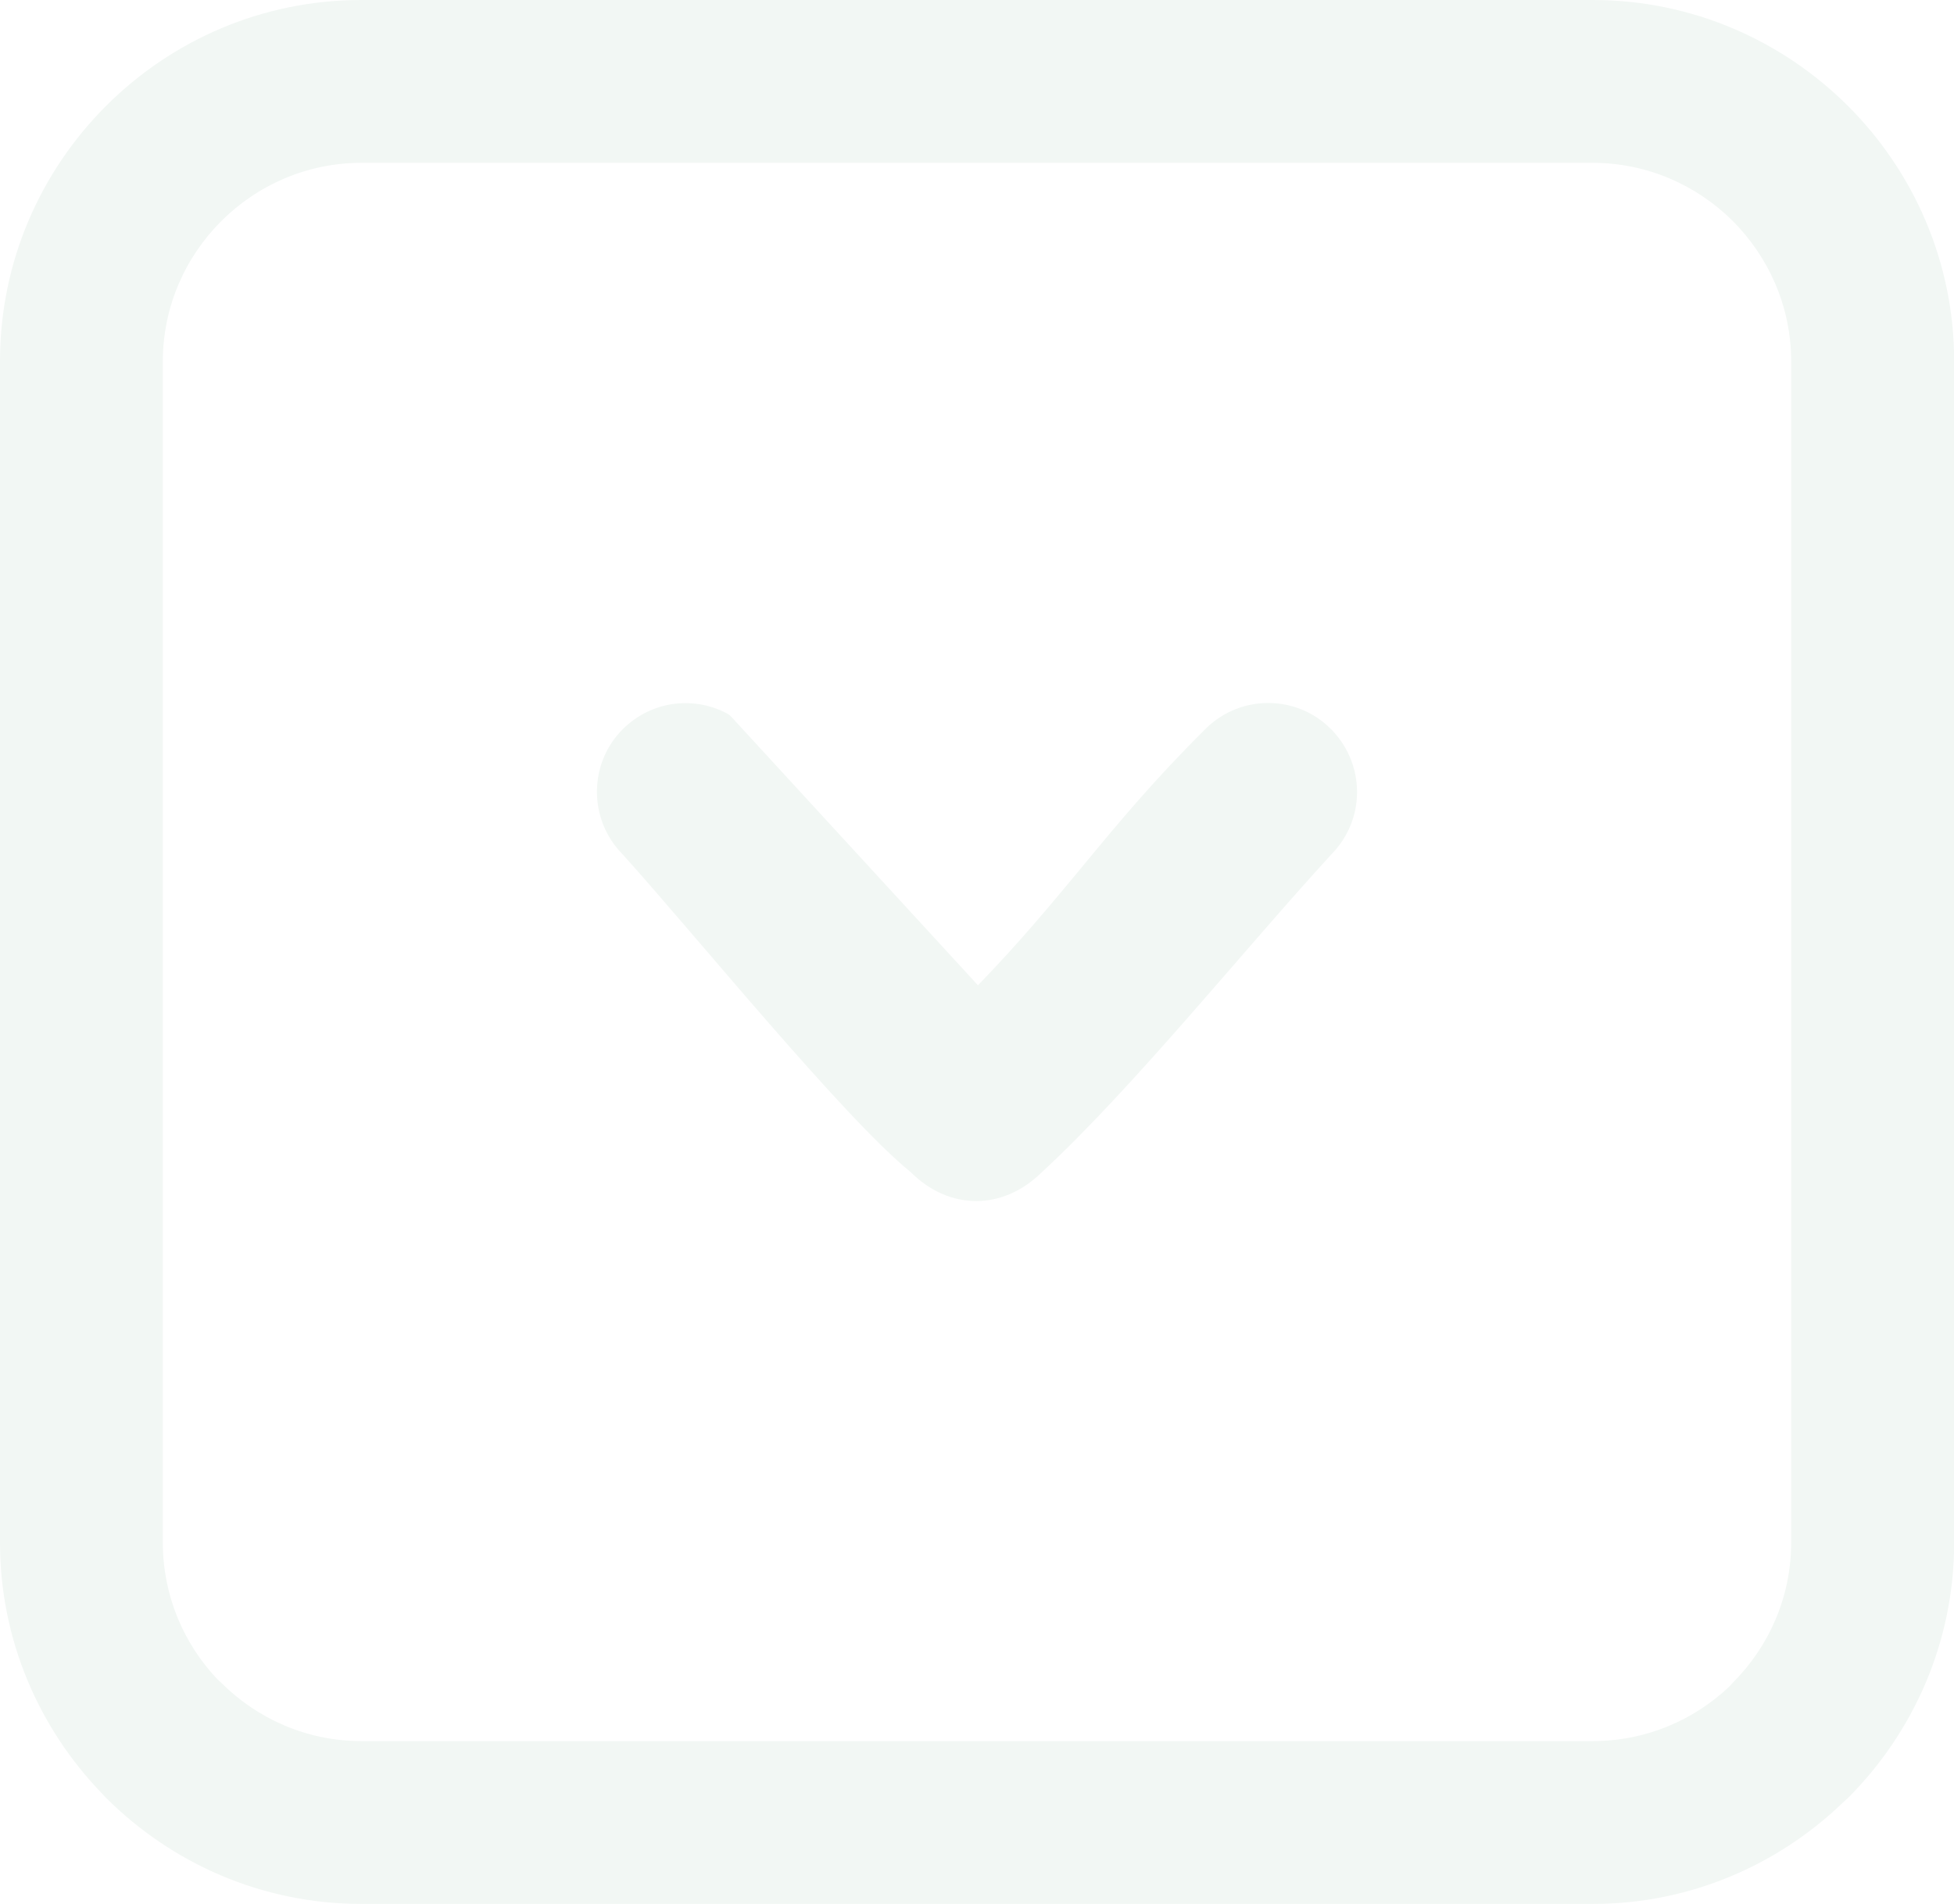
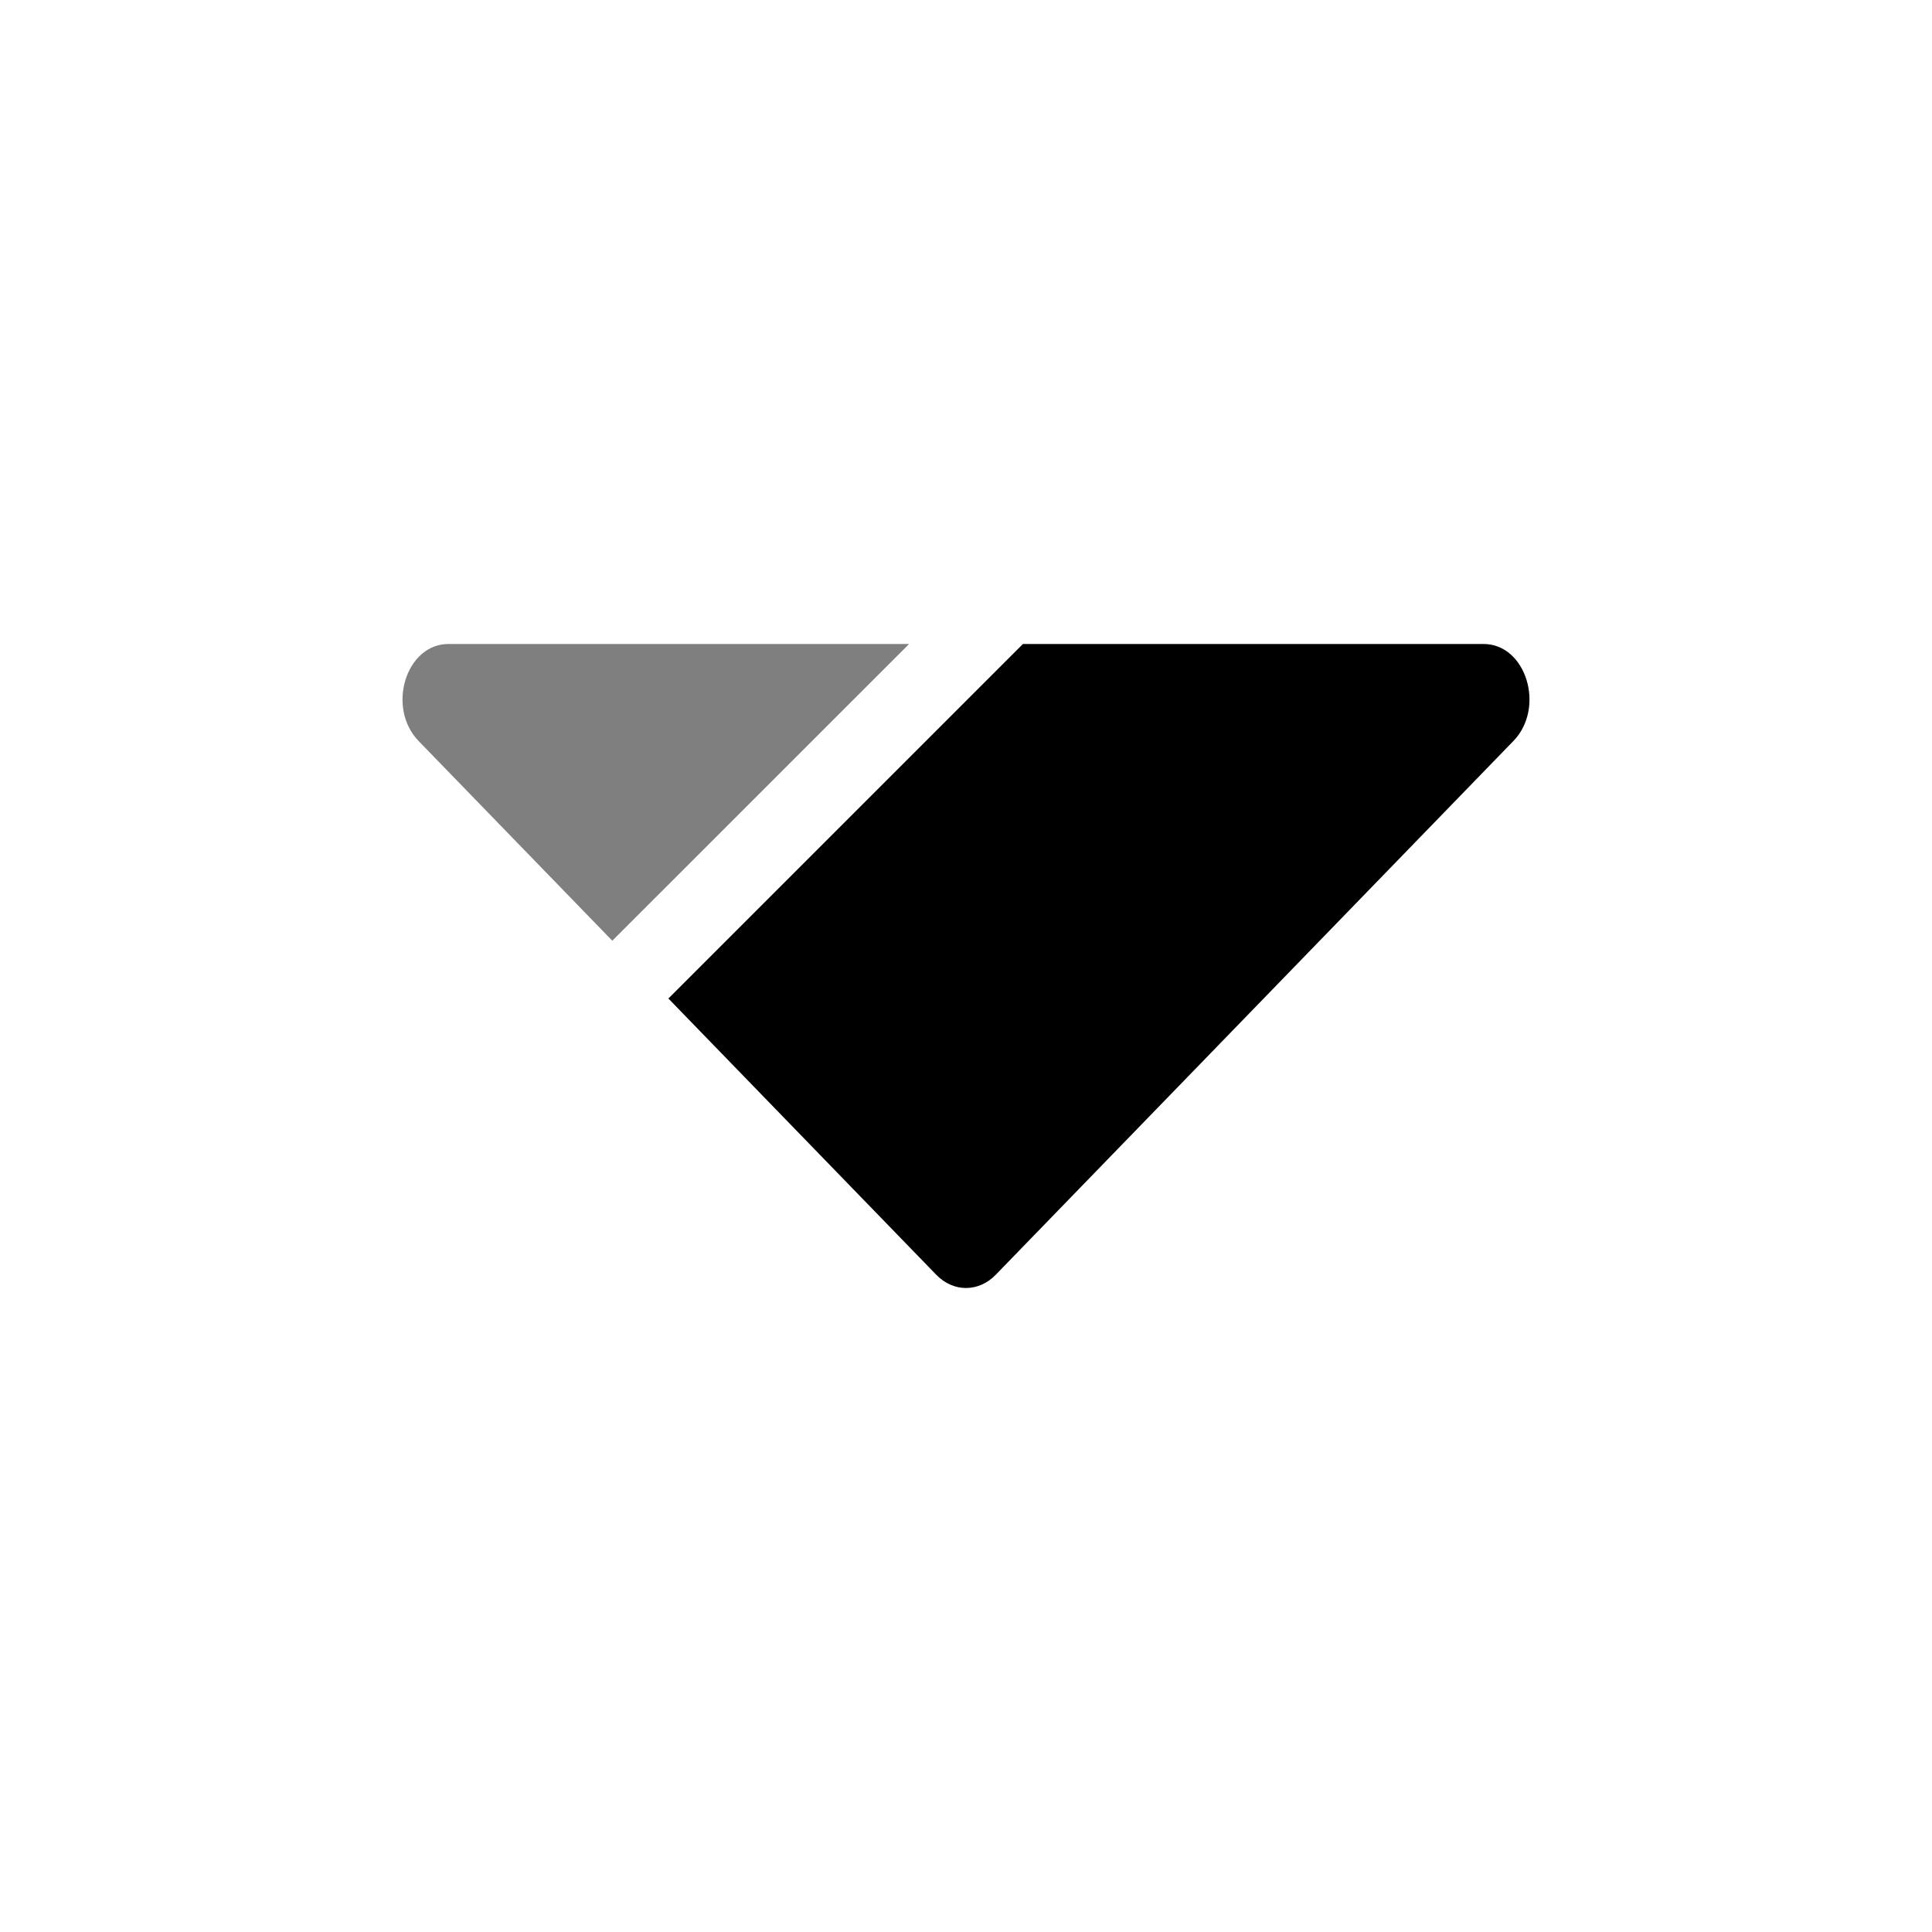
- <svg xmlns="http://www.w3.org/2000/svg" version="1.1" id="Layer_1" x="0px" y="0px" viewBox="0 0 122.88 119.72" style="enable-background:new 0 0 122.88 119.72" xml:space="preserve">
-   <g>
-     <path fill="#F2F7F4" d="M22.72,0h77.45c6.25,0,11.93,2.56,16.05,6.67c4.11,4.11,6.67,9.79,6.67,16.05v74.29c0,6.25-2.56,11.93-6.67,16.05 l-0.32,0.29c-4.09,3.94-9.64,6.38-15.73,6.38H22.72c-6.25,0-11.93-2.56-16.05-6.67l-0.3-0.32C2.43,108.64,0,103.09,0,97.01V22.71 c0-6.25,2.55-11.93,6.67-16.05C10.78,2.55,16.46,0,22.72,0L22.72,0z M75.82,45.83l0.09-0.09c1.08-1.02,2.47-1.54,3.86-1.53 c1.43,0,2.85,0.55,3.93,1.64c0.03,0.01,0.08,0.07,0.1,0.1c1.02,1.08,1.54,2.47,1.54,3.86c0,1.41-0.54,2.82-1.6,3.9 c-5.54,6.04-12.51,14.74-18.28,20.06c-1.2,1.16-2.61,1.75-4.05,1.76c-1.47,0-2.92-0.6-4.15-1.83 c-4.19-3.38-13.84-15.27-18.12-19.99c-1.08-1.1-1.61-2.53-1.6-3.96c0.01-1.44,0.57-2.86,1.66-3.93c0.87-0.85,1.95-1.37,3.07-1.54 c1.15-0.17,2.34,0.01,3.4,0.56c0.14,0.07,0.26,0.16,0.35,0.27l15.48,16.85c2.62-2.7,4.57-5.06,6.52-7.41 C70.29,51.8,72.54,49.08,75.82,45.83L75.82,45.83z M100.16,10.24H22.72c-3.43,0-6.55,1.41-8.81,3.67 c-2.26,2.26-3.67,5.38-3.67,8.81v74.29c0,3.33,1.31,6.35,3.43,8.59l0.24,0.22c2.26,2.26,5.38,3.67,8.81,3.67h77.45 c3.32,0,6.35-1.31,8.59-3.44l0.21-0.23c2.26-2.26,3.67-5.38,3.67-8.81V22.71c0-3.42-1.41-6.54-3.67-8.81 C106.71,11.65,103.59,10.24,100.16,10.24L100.16,10.24z" />
-   </g>
+ <svg xmlns="http://www.w3.org/2000/svg" width="1em" height="1em" viewBox="0 0 24 24">
+   <path fill="currentColor" d="m8.303 12.404l3.327 3.431c.213.22.527.22.74 0l6.43-6.63C19.201 8.79 18.958 8 18.43 8h-5.723z" />
+   <path fill="currentColor" d="M11.293 8H5.57c-.528 0-.771.79-.37 1.205l2.406 2.481z" opacity=".5" />
</svg>
